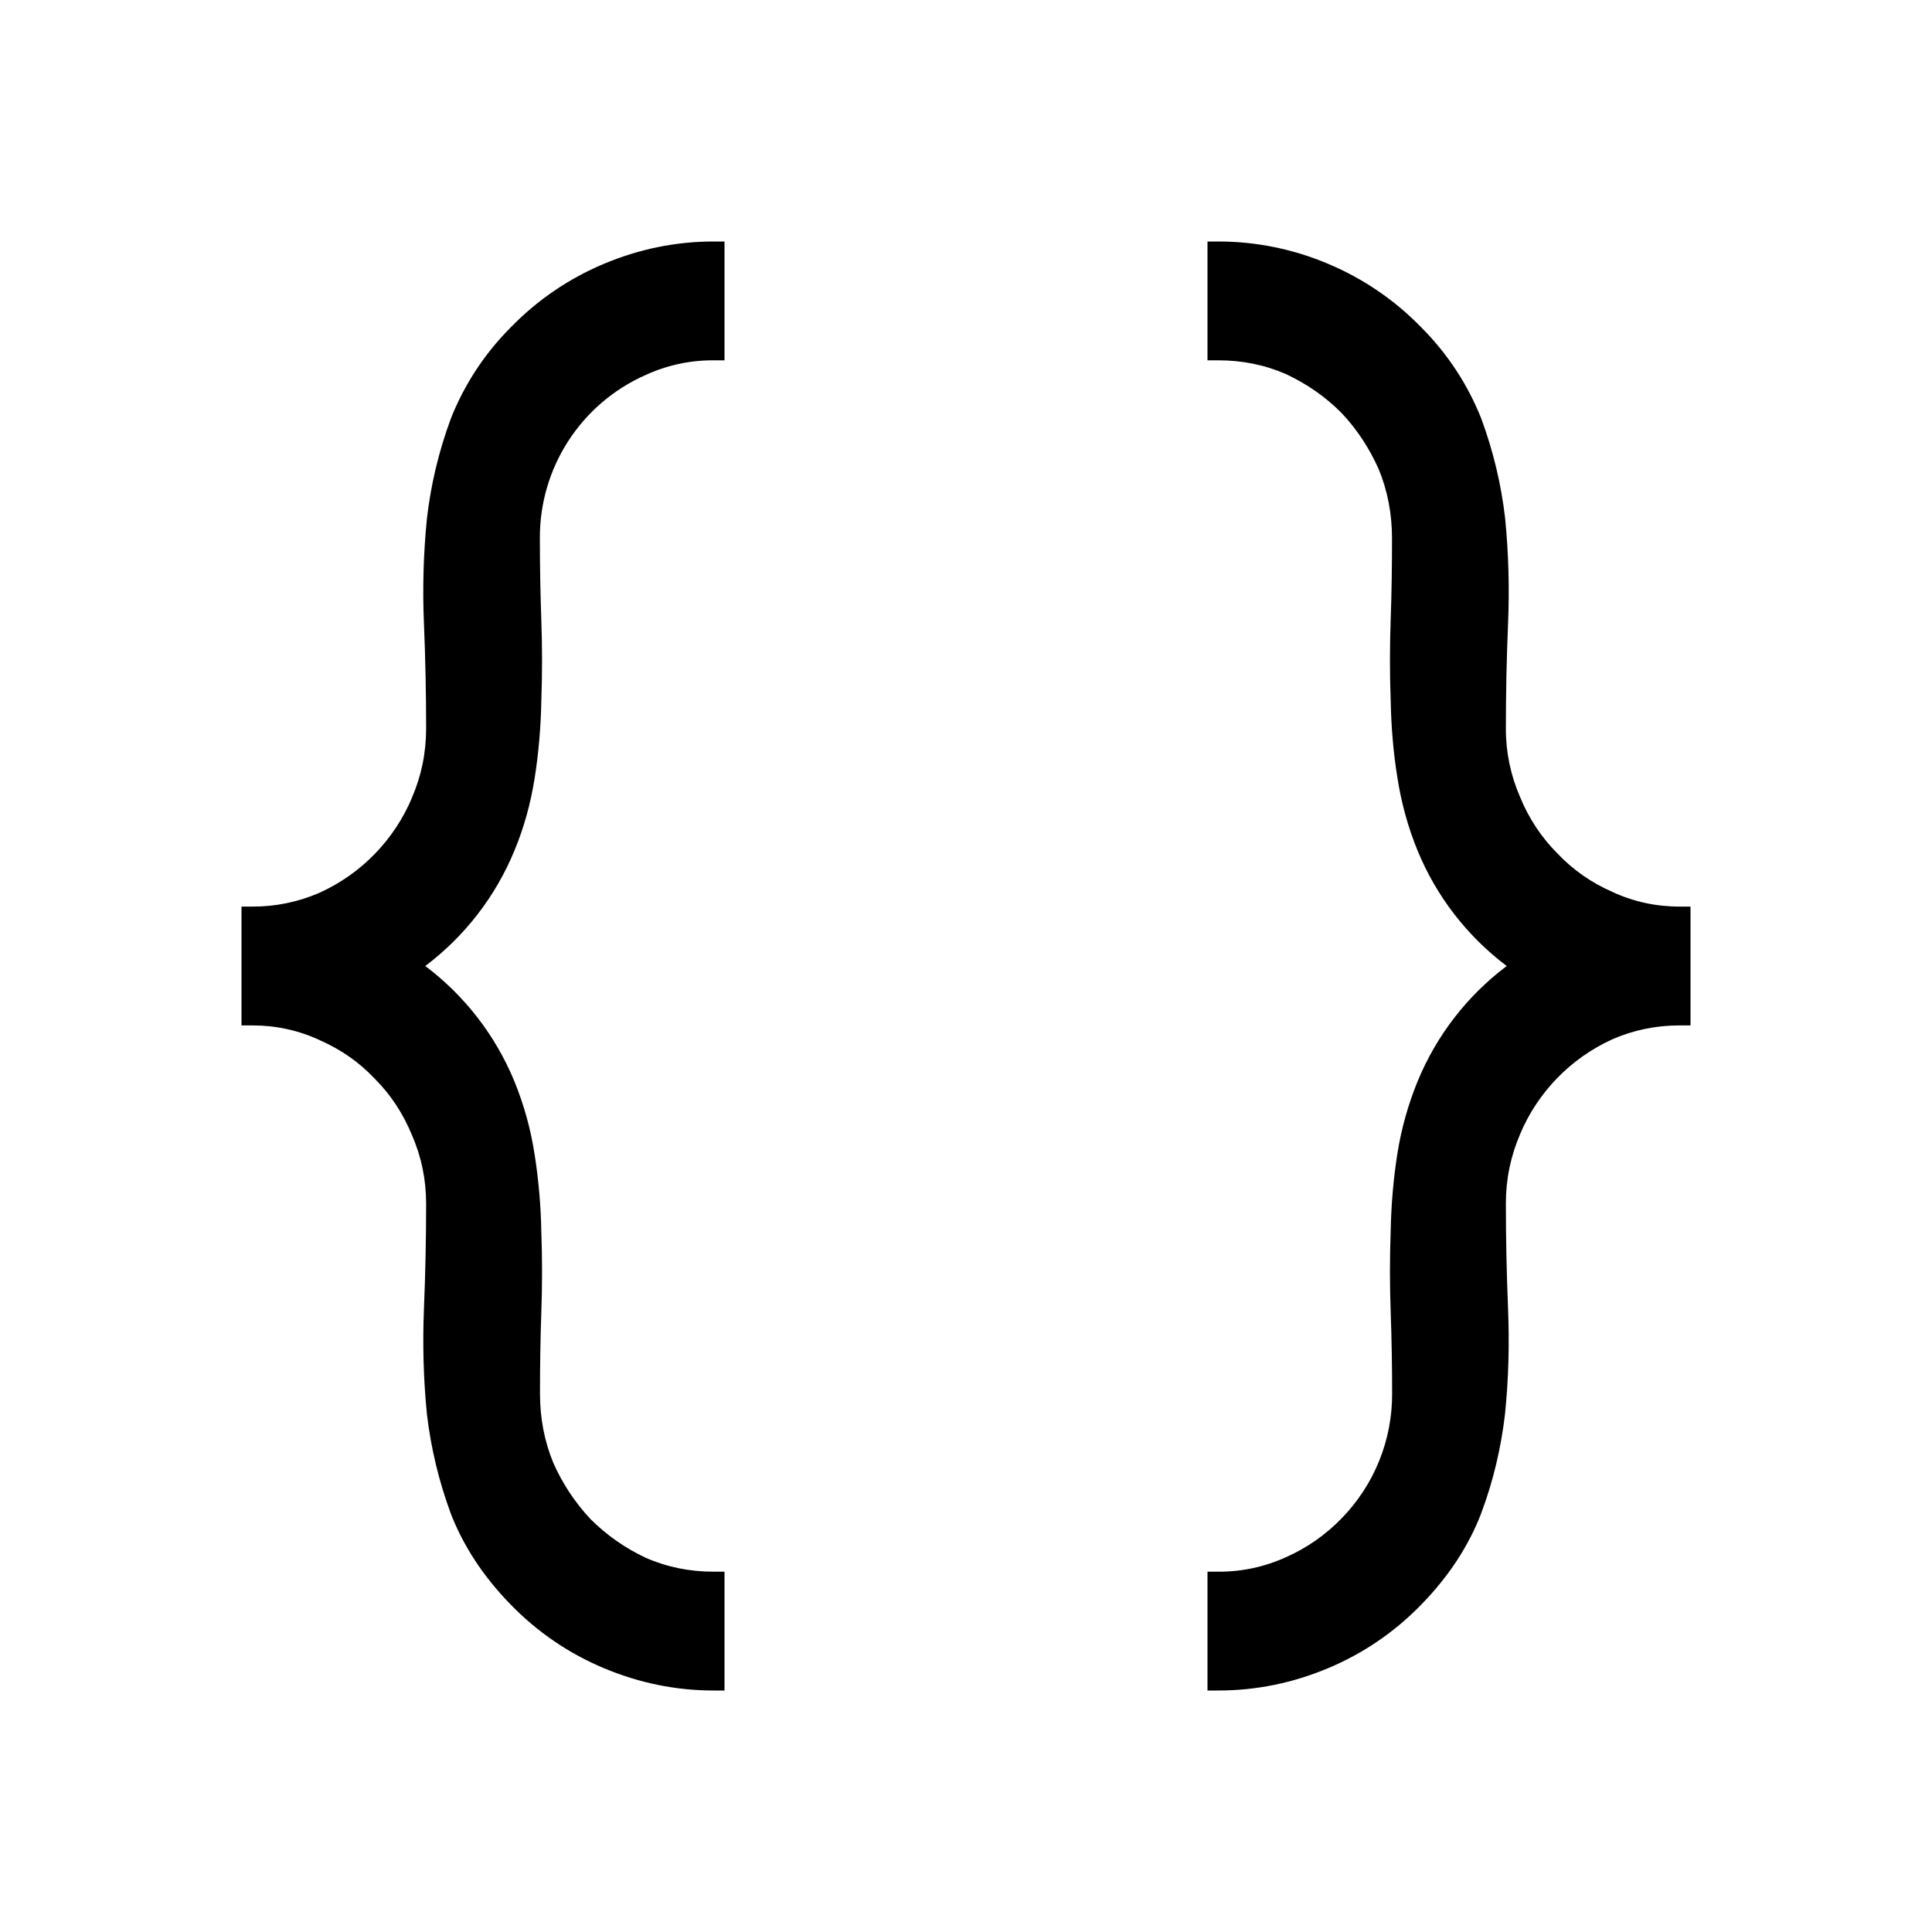
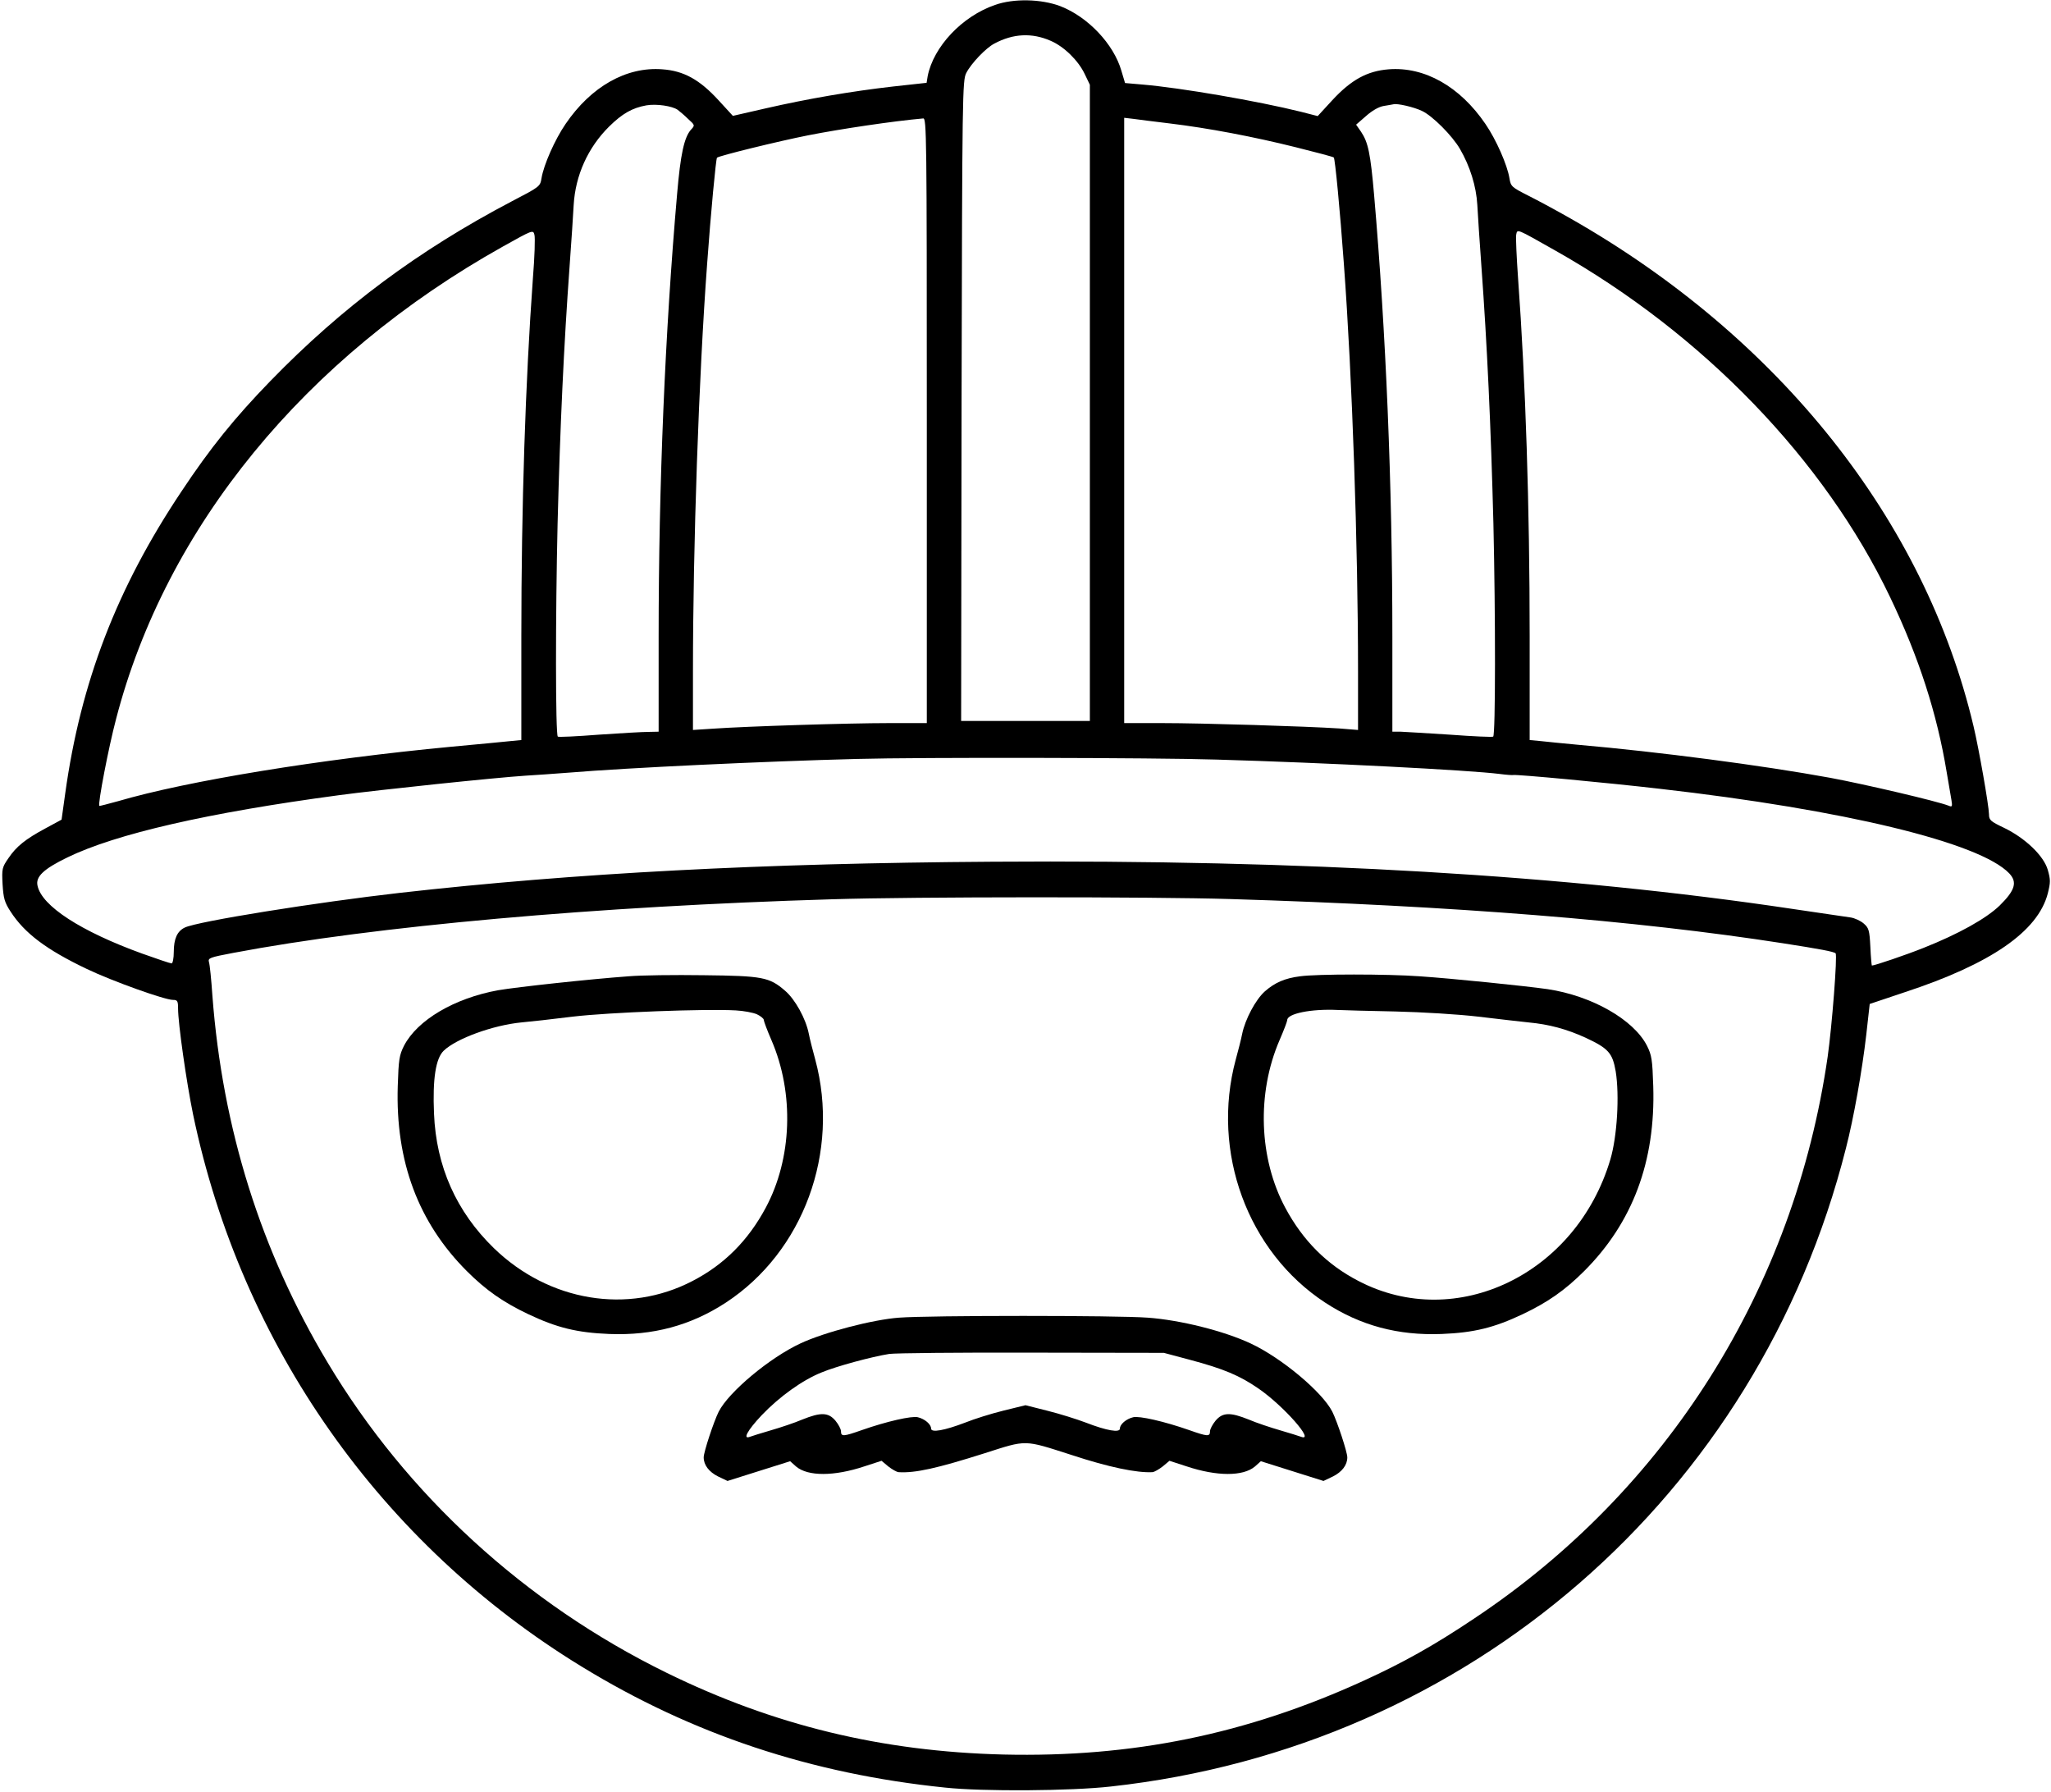
- <svg xmlns="http://www.w3.org/2000/svg" width="16" height="16" viewBox="0 0 16 16" fill="currentColor">
-   <path fill-rule="evenodd" clip-rule="evenodd" d="M6 2.984V2h-.09c-.313 0-.616.062-.909.185a2.33 2.33 0 0 0-.775.53 2.23 2.23 0 0 0-.493.753v.001a3.542 3.542 0 0 0-.198.83v.002a6.08 6.08 0 0 0-.024.863c.012.29.018.58.018.869 0 .203-.04.393-.117.572v.001a1.504 1.504 0 0 1-.765.787 1.376 1.376 0 0 1-.558.115H2v.984h.09c.195 0 .38.04.556.121l.001.001c.178.078.329.184.455.318l.002.002c.13.13.233.285.307.465l.001.002c.078.18.117.368.117.566 0 .29-.006.58-.018.869-.012.296-.004.585.024.87v.001c.033.283.099.558.197.824v.001c.106.273.271.524.494.753.223.23.482.407.775.53.293.123.596.185.91.185H6v-.984h-.09c-.199 0-.387-.038-.562-.115a1.613 1.613 0 0 1-.457-.32 1.659 1.659 0 0 1-.309-.467c-.074-.18-.11-.37-.11-.573 0-.228.003-.453.011-.672.008-.228.008-.45 0-.665a4.639 4.639 0 0 0-.055-.64 2.682 2.682 0 0 0-.168-.609A2.284 2.284 0 0 0 3.522 8a2.284 2.284 0 0 0 .738-.955c.08-.192.135-.393.168-.602.033-.21.051-.423.055-.64.008-.22.008-.442 0-.666-.008-.224-.012-.45-.012-.678a1.47 1.47 0 0 1 .877-1.354 1.33 1.33 0 0 1 .563-.121H6zm4 10.032V14h.09c.313 0 .616-.062.909-.185.293-.123.552-.3.775-.53.223-.23.388-.48.493-.753v-.001c.1-.266.165-.543.198-.83v-.002c.028-.28.036-.567.024-.863-.012-.29-.018-.58-.018-.869 0-.203.04-.393.117-.572v-.001a1.504 1.504 0 0 1 .765-.787c.176-.077.362-.115.558-.115H14v-.984h-.09c-.195 0-.38-.04-.556-.121l-.001-.001a1.376 1.376 0 0 1-.455-.318l-.002-.002a1.414 1.414 0 0 1-.307-.465l-.001-.002a1.405 1.405 0 0 1-.117-.566c0-.29.006-.58.018-.869a6.19 6.19 0 0 0-.024-.87v-.001a3.542 3.542 0 0 0-.197-.824v-.001a2.23 2.23 0 0 0-.494-.753 2.33 2.33 0 0 0-.775-.53 2.325 2.325 0 0 0-.91-.185H10v.984h.09c.2 0 .386.038.562.115.174.082.326.188.457.32.127.134.23.29.309.467.074.18.11.37.11.573 0 .228-.003.452-.011.672-.008.228-.008.45 0 .665.004.222.022.435.055.64.033.214.089.416.168.609a2.282 2.282 0 0 0 .738.955 2.282 2.282 0 0 0-.738.955 2.7 2.7 0 0 0-.168.602c-.033.21-.051.423-.055.64-.008.22-.008.442 0 .666.008.224.012.45.012.678a1.47 1.47 0 0 1-.42 1.035 1.466 1.466 0 0 1-.457.319 1.33 1.33 0 0 1-.563.121H10z" />
+ <svg xmlns="http://www.w3.org/2000/svg" version="1.0" width="956pt" height="835pt" viewBox="0 0 956 835" preserveAspectRatio="xMidYMid meet">
+   <g transform="translate(0,835) scale(0.1,-0.1)" fill="#000000" stroke="none">
+     <path d="M4638 8327 c-154 -53 -287 -195 -314 -332 l-5 -31 -155 -17 c-194 -22 -398 -57 -595 -102 l-153 -35 -67 73 c-88 96 -162 137 -262 144 -167 13 -332 -80 -451 -255 -50 -73 -102 -191 -112 -253 -6 -38 -9 -40 -138 -107 -436 -229 -792 -494 -1126 -838 -166 -171 -280 -312 -414 -514 -301 -450 -470 -889 -542 -1408 l-17 -122 -74 -40 c-95 -51 -137 -85 -174 -140 -29 -42 -31 -49 -27 -121 4 -65 9 -84 37 -127 65 -101 167 -178 356 -268 119 -57 363 -144 401 -144 21 0 24 -5 24 -40 0 -70 39 -343 70 -494 224 -1075 875 -2001 1811 -2573 516 -316 1070 -500 1694 -564 176 -19 588 -16 773 5 1667 183 3016 1354 3426 2974 36 139 76 364 95 530 l16 143 164 55 c401 132 620 283 666 460 13 52 13 64 0 110 -19 66 -105 148 -204 196 -63 30 -70 36 -70 63 -1 43 -47 305 -72 410 -227 960 -904 1812 -1879 2367 -63 36 -152 84 -196 106 -77 39 -82 43 -88 80 -10 63 -62 181 -112 254 -119 175 -284 268 -451 255 -100 -8 -174 -48 -263 -144 l-68 -74 -78 20 c-201 50 -561 112 -739 127 l-81 7 -17 57 c-36 125 -156 251 -284 301 -89 34 -218 37 -305 6z m259 -167 c63 -27 129 -92 159 -155 l24 -50 0 -1482 0 -1483 -300 0 -300 0 2 1493 c3 1432 4 1493 22 1527 23 45 92 117 131 137 88 47 175 51 262 13z m-1738 -322 c9 -7 31 -25 48 -42 32 -29 33 -30 14 -50 -32 -36 -49 -114 -65 -301 -56 -642 -86 -1352 -86 -2062 l0 -443 -47 -1 c-27 0 -131 -6 -233 -13 -102 -8 -187 -12 -190 -9 -11 10 -11 563 -1 993 12 461 29 827 56 1200 8 113 17 241 19 285 8 137 66 267 165 365 61 60 107 87 174 99 47 8 121 -3 146 -21z m3469 -5 c48 -22 141 -115 177 -177 47 -81 76 -174 81 -261 2 -44 11 -172 19 -285 27 -373 44 -739 56 -1200 10 -430 10 -983 -1 -993 -3 -3 -93 1 -200 9 -107 7 -212 13 -232 14 l-38 0 0 443 c0 707 -30 1421 -85 2057 -17 196 -28 247 -61 296 l-23 33 46 40 c28 25 59 43 82 47 20 3 40 7 46 8 18 5 96 -13 133 -31z m-2308 -1443 l0 -1410 -177 0 c-188 0 -664 -15 -820 -26 l-93 -6 0 274 c0 581 27 1372 66 1898 17 236 41 490 46 495 9 9 287 77 423 104 152 30 401 67 538 79 16 2 17 -71 17 -1408z m1130 1385 c183 -22 392 -62 589 -111 96 -24 176 -45 178 -48 6 -6 29 -246 47 -496 39 -526 66 -1317 66 -1898 l0 -274 -87 7 c-153 10 -639 25 -824 25 l-179 0 0 1411 0 1410 43 -5 c23 -3 98 -13 167 -21z m-2966 -721 c-35 -483 -54 -1064 -54 -1671 l0 -482 -52 -5 c-29 -3 -152 -15 -273 -26 -613 -58 -1231 -159 -1555 -254 -47 -13 -86 -23 -87 -22 -8 7 43 273 78 405 232 894 879 1685 1803 2202 138 77 141 79 147 55 4 -13 1 -104 -7 -202z m4766 128 c688 -388 1254 -975 1560 -1615 134 -280 219 -543 264 -817 9 -52 19 -110 22 -129 5 -30 3 -33 -13 -26 -53 21 -391 100 -552 130 -317 58 -798 121 -1176 154 -66 6 -144 14 -172 17 l-53 5 0 482 c0 606 -19 1188 -54 1669 -7 98 -11 189 -9 203 6 29 -3 32 183 -73z m-1580 -2372 c516 -15 1176 -49 1320 -67 30 -4 58 -6 63 -5 13 4 450 -37 682 -64 862 -98 1493 -251 1630 -394 39 -41 28 -79 -44 -150 -63 -61 -192 -133 -356 -198 -80 -32 -227 -82 -240 -82 -1 0 -5 39 -7 87 -4 78 -7 88 -31 109 -15 13 -42 25 -60 28 -17 2 -140 21 -272 40 -1056 158 -2272 230 -3730 220 -1075 -7 -1945 -53 -2760 -145 -387 -44 -945 -133 -1004 -162 -35 -17 -51 -52 -51 -114 0 -29 -5 -53 -10 -53 -6 0 -68 21 -138 46 -284 103 -467 221 -487 316 -10 42 28 78 139 132 227 110 654 208 1266 290 186 25 730 82 870 91 41 2 131 9 200 14 277 23 917 53 1345 64 288 8 1393 6 1675 -3z m65 -650 c1045 -32 1885 -99 2575 -206 173 -27 238 -39 246 -47 9 -9 -17 -341 -37 -482 -156 -1079 -749 -2021 -1649 -2619 -188 -126 -332 -206 -516 -290 -546 -249 -1076 -357 -1677 -343 -566 14 -1071 136 -1572 382 -658 323 -1209 828 -1578 1445 -311 519 -490 1089 -537 1710 -5 74 -12 144 -16 156 -5 19 2 22 113 43 660 125 1691 217 2793 250 383 12 1492 12 1855 1z" />
+     <path d="M2930 3800 c-179 -13 -521 -50 -608 -65 -204 -37 -377 -139 -439 -259 -22 -44 -25 -64 -29 -188 -11 -351 96 -636 322 -862 90 -90 171 -146 287 -201 133 -63 227 -86 377 -92 203 -8 379 39 543 146 362 237 533 703 417 1133 -11 40 -25 94 -30 120 -14 71 -64 161 -111 201 -73 63 -104 69 -379 72 -135 2 -292 0 -350 -5z m598 -177 c17 -8 32 -20 32 -26 0 -6 16 -49 36 -95 107 -248 96 -552 -27 -781 -82 -153 -194 -265 -341 -341 -301 -157 -669 -96 -926 153 -175 170 -269 381 -279 627 -7 162 8 257 45 293 59 57 230 119 362 132 36 3 144 15 240 27 170 20 618 37 760 29 36 -2 80 -10 98 -18z" />
+     <path d="M6060 3800 c-71 -9 -117 -29 -164 -70 -43 -38 -92 -130 -106 -198 -5 -26 -19 -80 -30 -120 -116 -430 55 -896 417 -1133 164 -107 340 -154 543 -146 150 6 244 29 377 92 116 55 197 111 287 201 226 226 333 511 322 862 -4 123 -7 144 -29 188 -62 122 -257 233 -463 264 -104 15 -448 50 -597 60 -153 11 -477 11 -557 0z m445 -164 c125 -3 291 -13 385 -24 91 -11 197 -23 235 -27 96 -9 177 -31 265 -71 107 -50 126 -71 141 -157 18 -112 7 -303 -25 -411 -159 -534 -718 -804 -1174 -566 -147 76 -259 188 -341 341 -123 229 -134 533 -27 781 20 46 36 88 36 94 0 30 111 53 235 47 28 -1 149 -5 270 -7z" />
+     <path d="M4190 2209 c-122 -9 -348 -68 -459 -120 -144 -67 -334 -226 -381 -318 -23 -46 -70 -188 -70 -213 0 -36 25 -68 67 -89 l44 -21 146 46 146 46 28 -25 c55 -46 177 -46 318 1 l80 26 31 -26 c18 -14 39 -26 48 -27 78 -5 180 18 401 88 200 64 181 64 406 -8 173 -57 304 -84 377 -80 9 1 30 13 48 27 l31 26 80 -26 c141 -47 263 -47 318 -1 l28 25 146 -46 146 -46 44 21 c42 21 67 53 67 89 0 25 -47 167 -70 213 -47 92 -237 251 -381 318 -124 58 -327 109 -479 120 -144 11 -1018 11 -1160 0z m1355 -196 c158 -42 234 -74 322 -135 116 -80 266 -250 197 -224 -8 3 -52 17 -97 30 -45 13 -111 35 -146 50 -87 35 -122 34 -155 -5 -14 -17 -26 -39 -26 -50 0 -25 -12 -24 -97 6 -117 41 -233 67 -261 60 -33 -8 -62 -33 -62 -53 0 -20 -61 -10 -159 28 -42 16 -122 41 -178 55 l-103 26 -102 -25 c-57 -14 -137 -39 -179 -56 -97 -37 -159 -48 -159 -28 0 20 -29 45 -62 53 -28 7 -144 -19 -261 -60 -85 -30 -97 -31 -97 -6 0 11 -12 33 -26 50 -33 39 -68 40 -155 5 -35 -15 -101 -37 -146 -50 -45 -13 -89 -27 -97 -30 -36 -14 -12 30 54 100 83 87 190 164 280 200 70 29 233 73 315 86 28 4 327 7 665 6 l615 -1 120 -32z" />
+   </g>
</svg>
